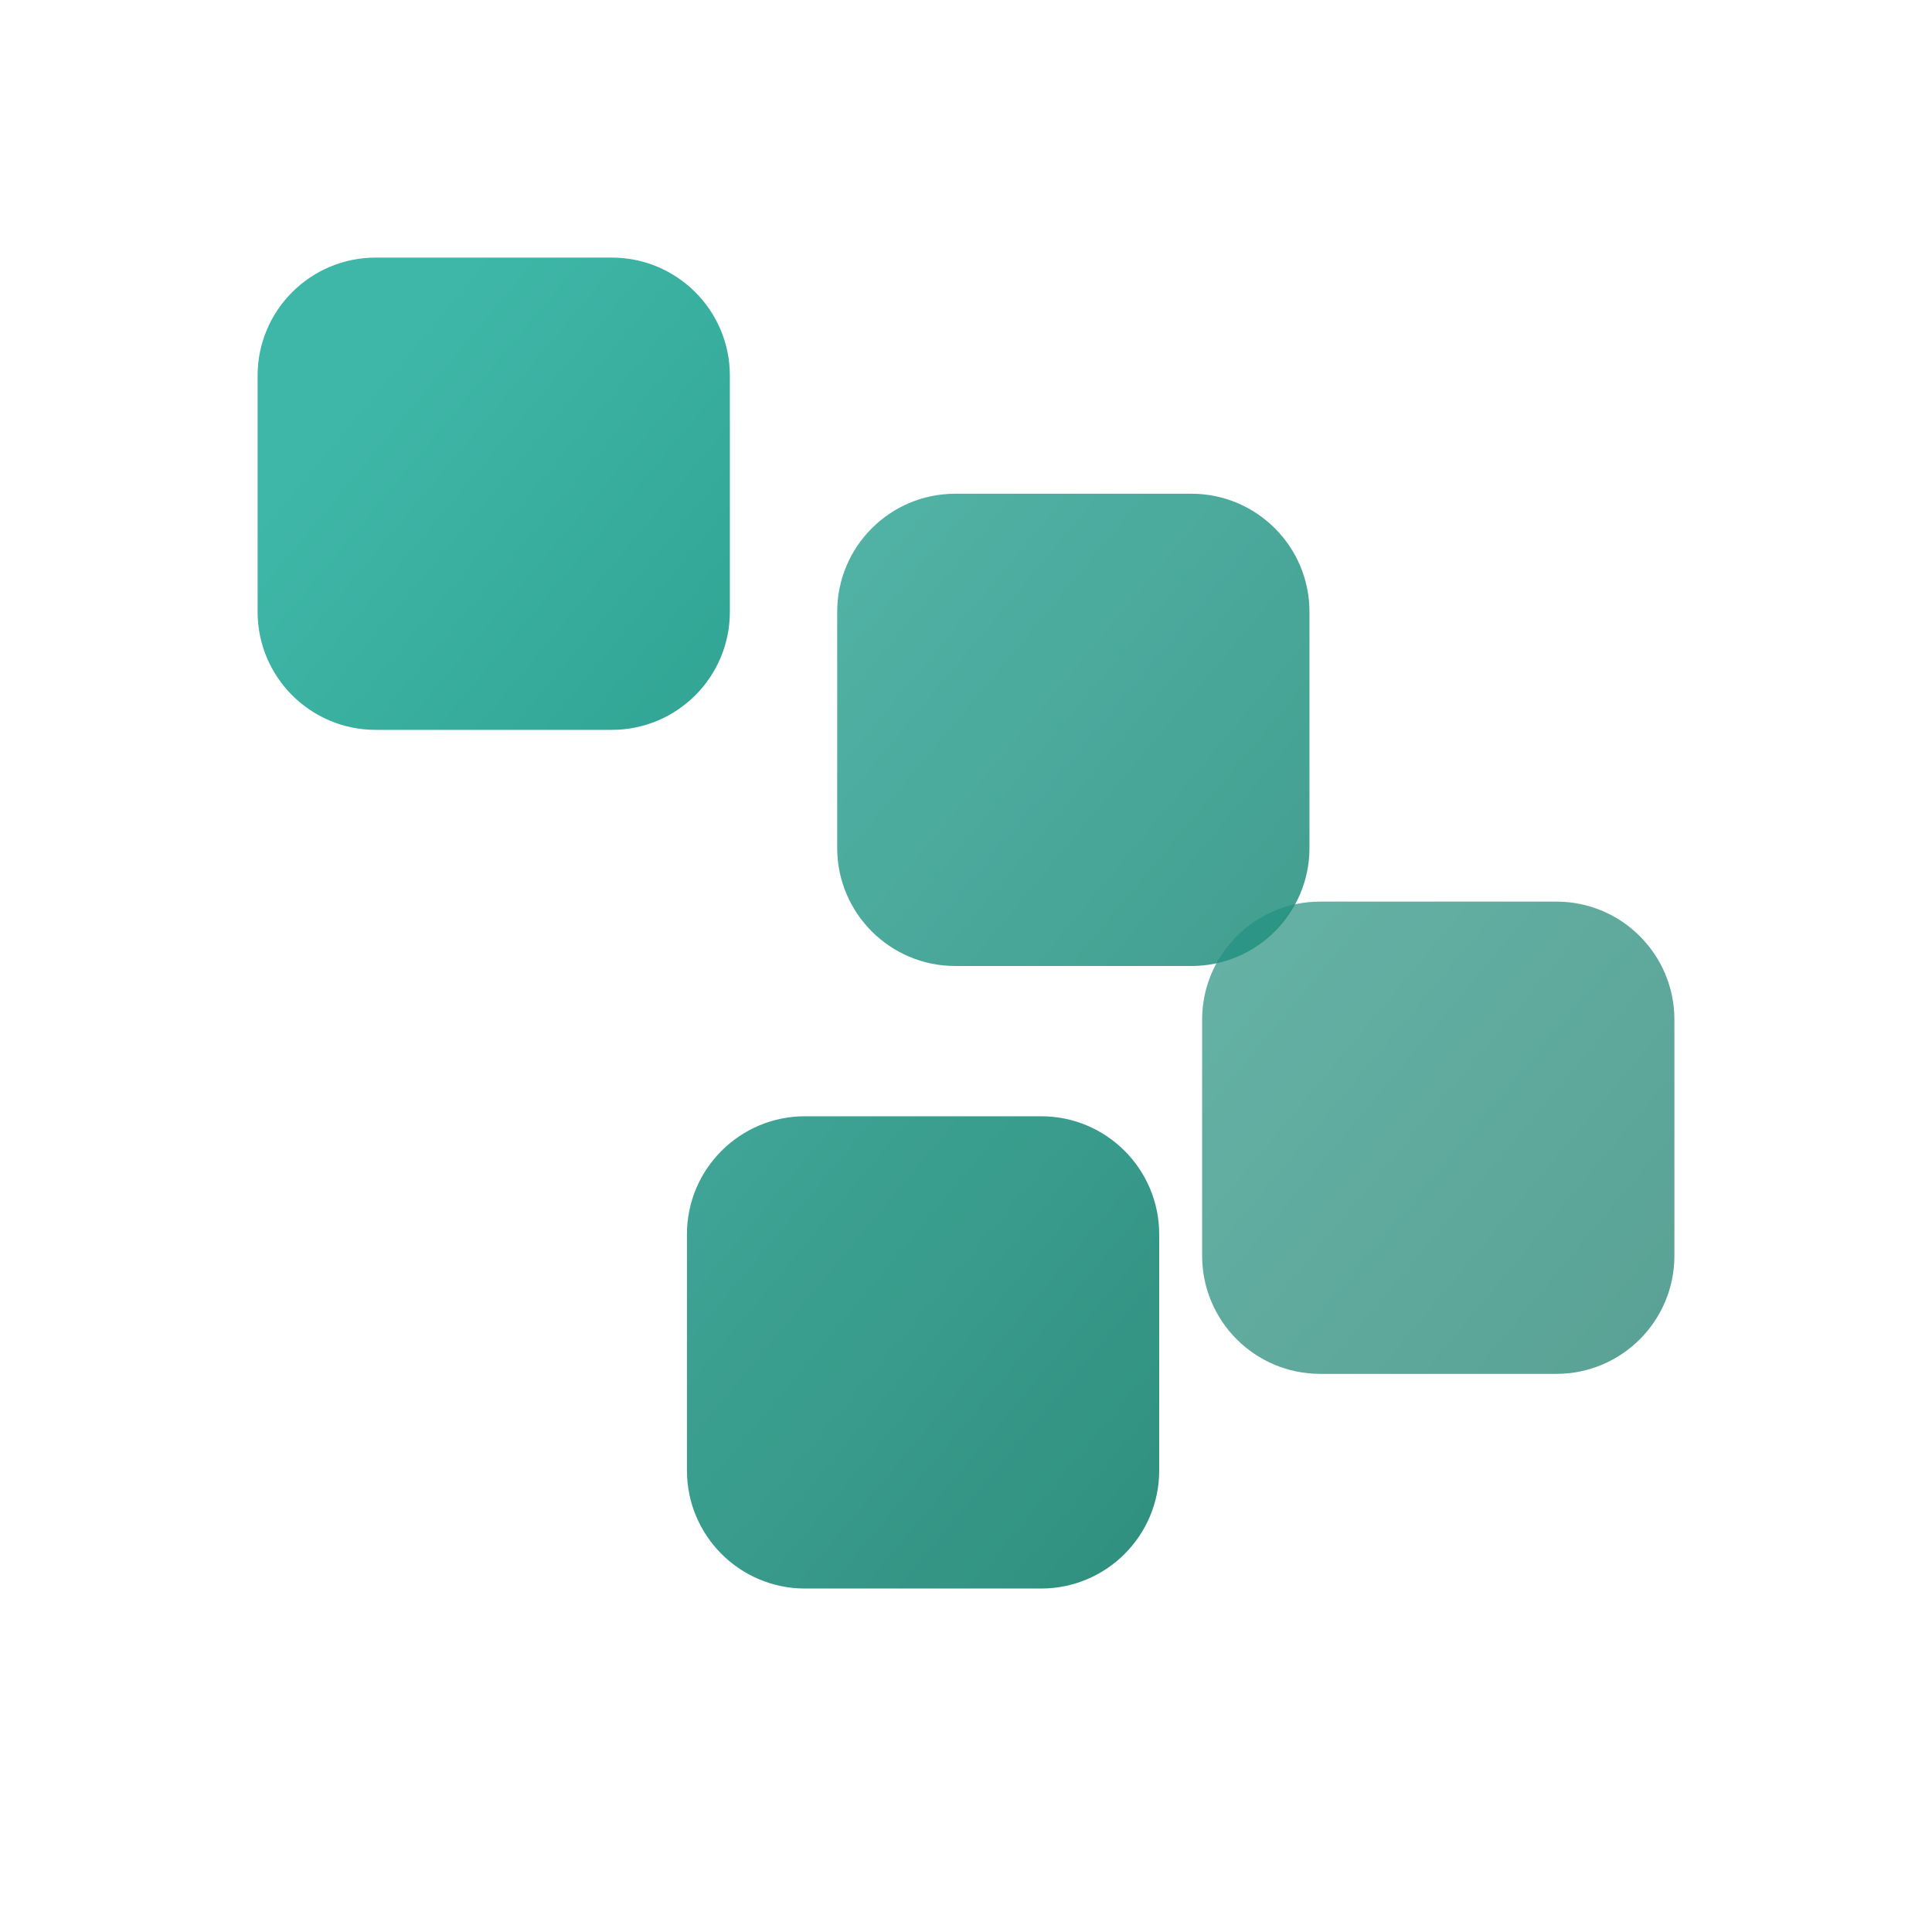
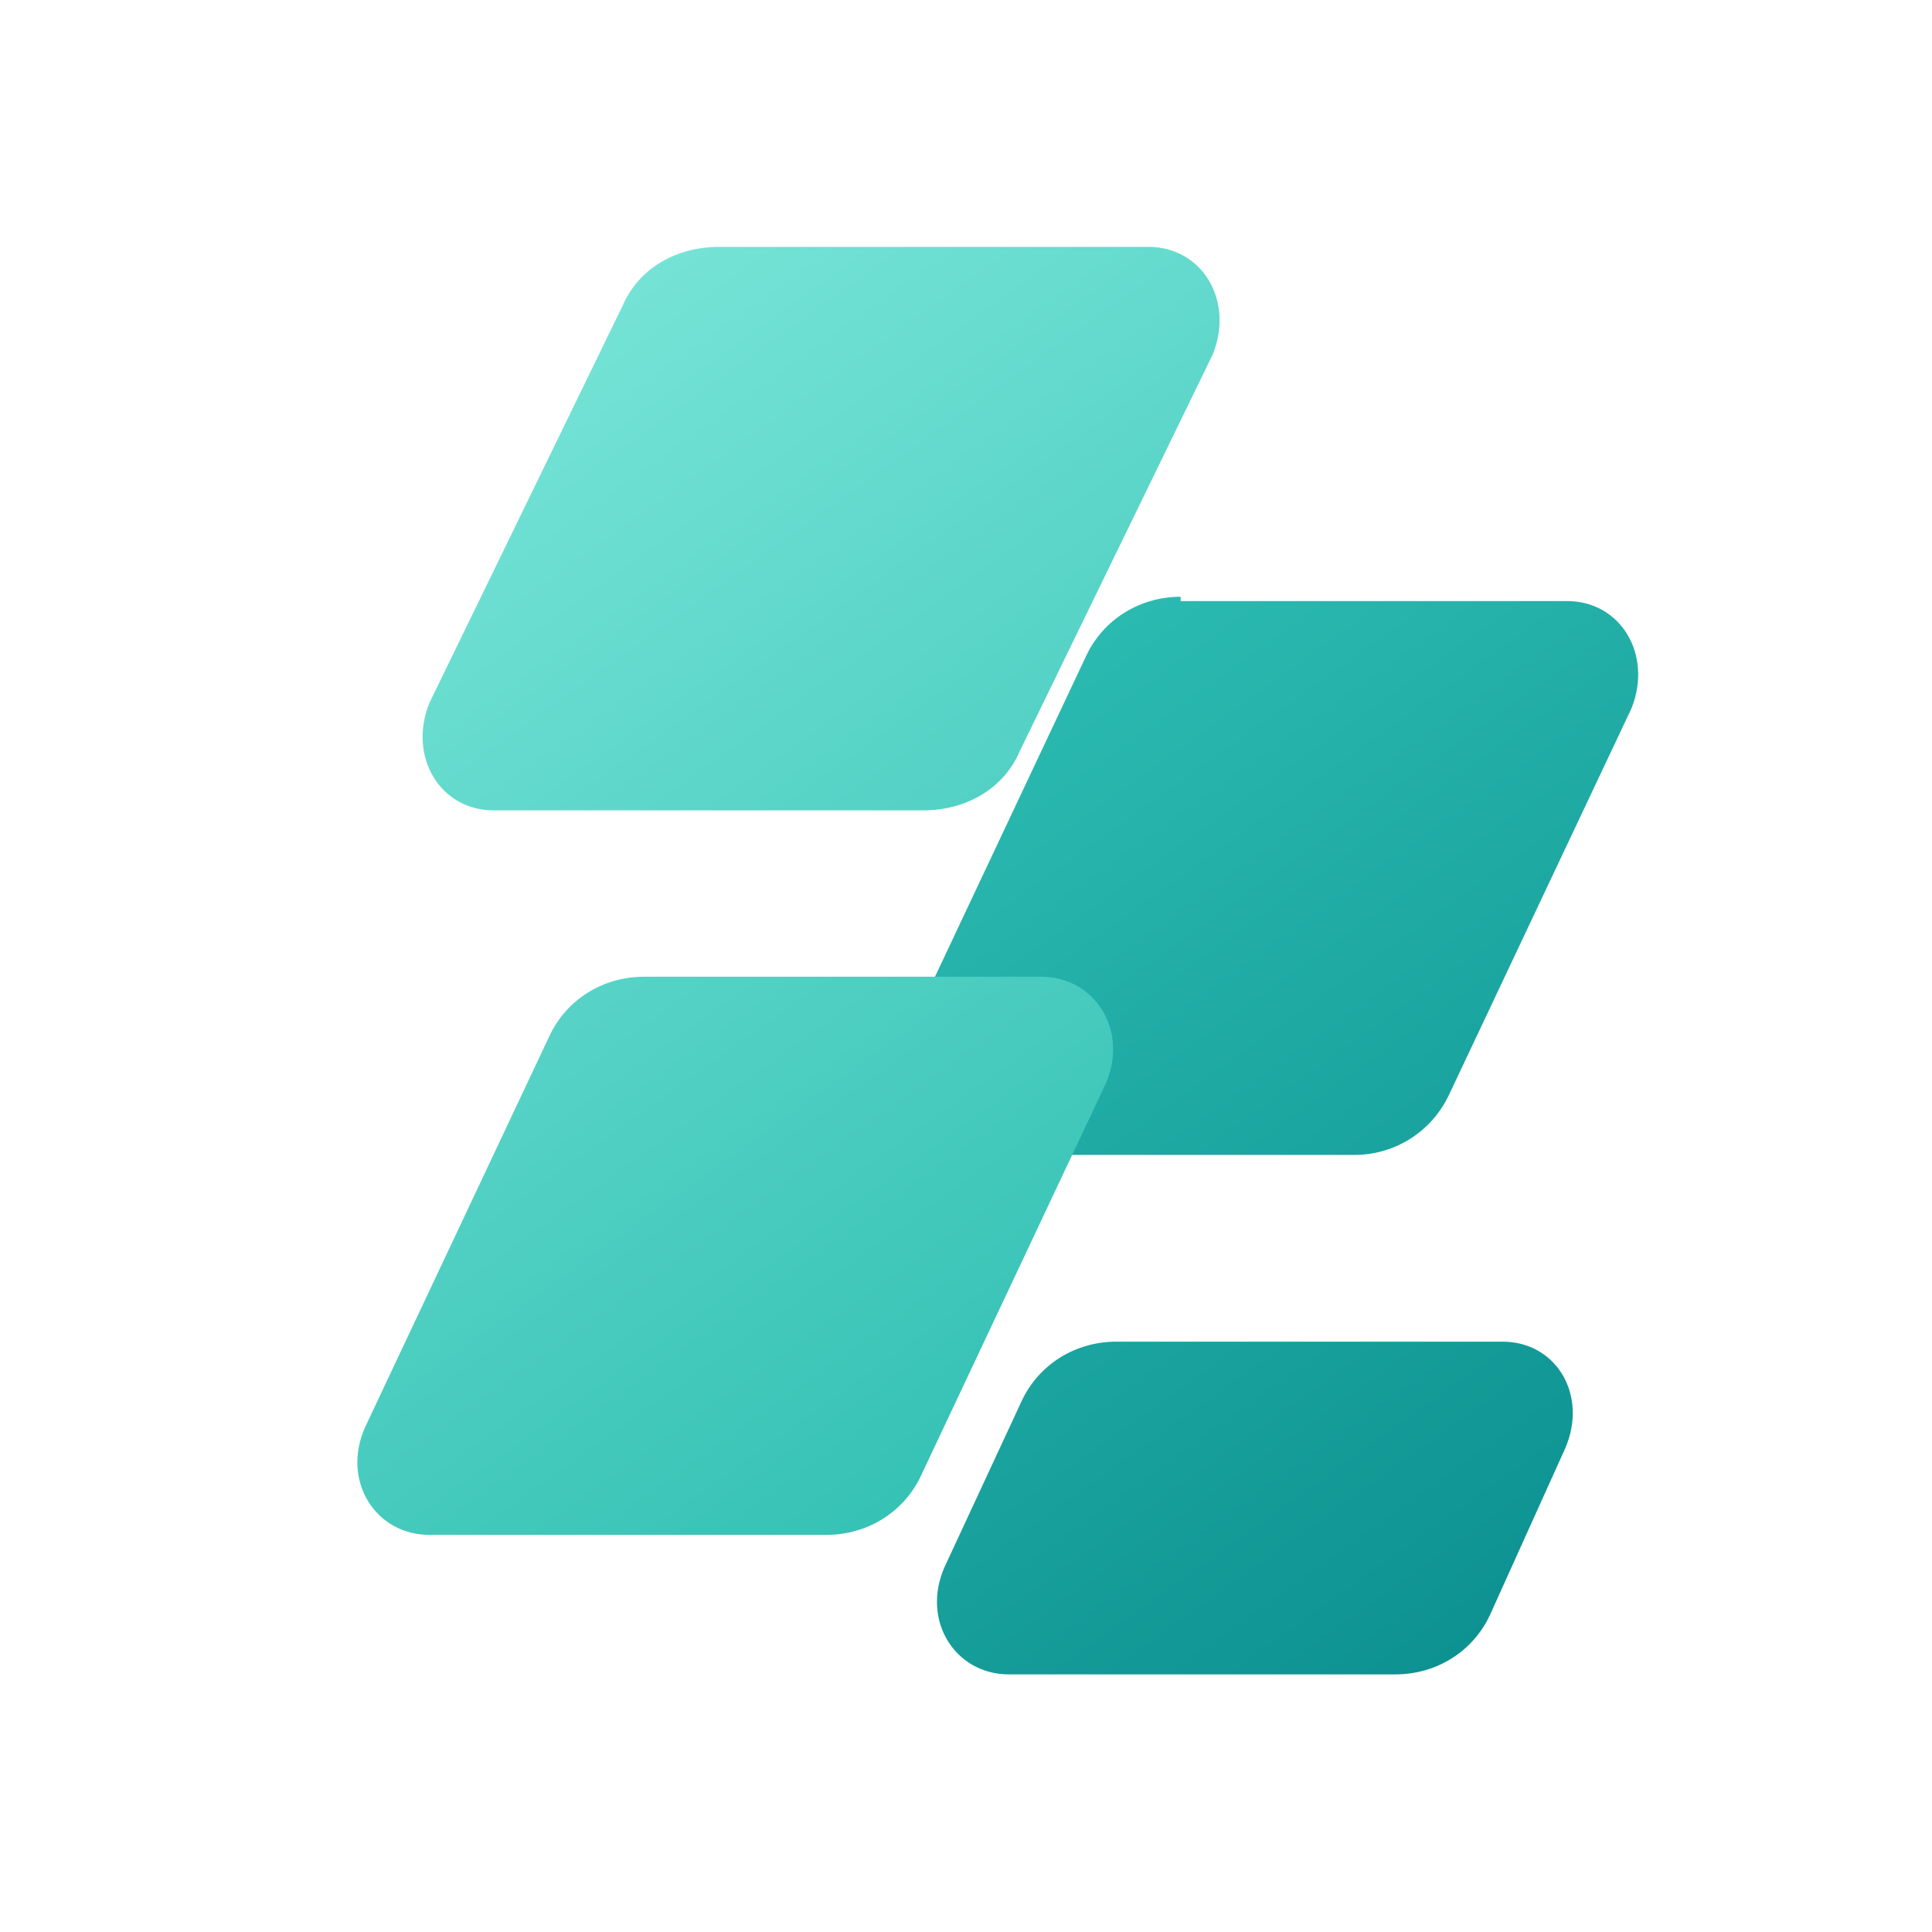
<svg xmlns="http://www.w3.org/2000/svg" viewBox="0 0 18 18" width="18" height="18">
  <defs>
-     <linearGradient id="fab-g" x1="3" y1="4" x2="15" y2="14" gradientUnits="userSpaceOnUse">
-       <stop offset="0" stop-color="#3fb7a8" />
-       <stop offset="1" stop-color="#117865" />
+     <linearGradient id="fab-a" x1="4" y1="2" x2="14" y2="16" gradientUnits="userSpaceOnUse">
+       <stop offset="0" stop-color="#3fd6c6" />
+       <stop offset="1" stop-color="#0b8f8f" />
+     </linearGradient>
+     <linearGradient id="fab-b" x1="4" y1="2" x2="14" y2="16" gradientUnits="userSpaceOnUse">
+       <stop offset="0" stop-color="#7ee8db" />
+       <stop offset="1" stop-color="#19b3a6" />
    </linearGradient>
  </defs>
-   <rect x="2.4" y="2.4" width="4.4" height="4.4" rx="1.1" fill="url(#fab-g)" />
-   <rect x="7.8" y="4.6" width="4.4" height="4.4" rx="1.1" fill="url(#fab-g)" opacity="0.85" />
-   <rect x="11.2" y="8.4" width="4.4" height="4.4" rx="1.1" fill="url(#fab-g)" opacity="0.7" />
-   <rect x="6.4" y="10.4" width="4.4" height="4.4" rx="1.1" fill="url(#fab-g)" opacity="0.9" />
+   <g>
+     <path d="M6.7 2.3h4.0c.5 0 .8.5.6 1.0L9.5 7.0c-.15.35-.5.55-.9.55h-4.0c-.5 0-.8-.5-.6-1.0L5.8 2.85c.15-.35.5-.55.9-.55z" fill="url(#fab-b)" />
+     <path d="M11.0 5.6h3.6c.5 0 .8.5.6 1.0l-1.7 3.6c-.16.34-.5.56-.88.56H9.0c-.5 0-.82-.5-.6-1.0l1.72-3.65c.16-.34.5-.55.88-.55z" fill="url(#fab-a)" />
+     <path d="M6.0 9.1h3.7c.5 0 .82.5.6 1.0l-1.72 3.65c-.16.34-.5.55-.88.55H4.0c-.5 0-.82-.5-.6-1.0l1.72-3.65c.16-.34.5-.55.88-.55z" fill="url(#fab-b)" />
+     <path d="M10.4 12.5h3.6c.5 0 .8.5.58 1.0l-.7 1.55c-.16.34-.5.55-.88.55H9.4c-.5 0-.82-.5-.6-1.0l.72-1.55c.16-.34.5-.55.88-.55z" fill="url(#fab-a)" />
+   </g>
</svg>
